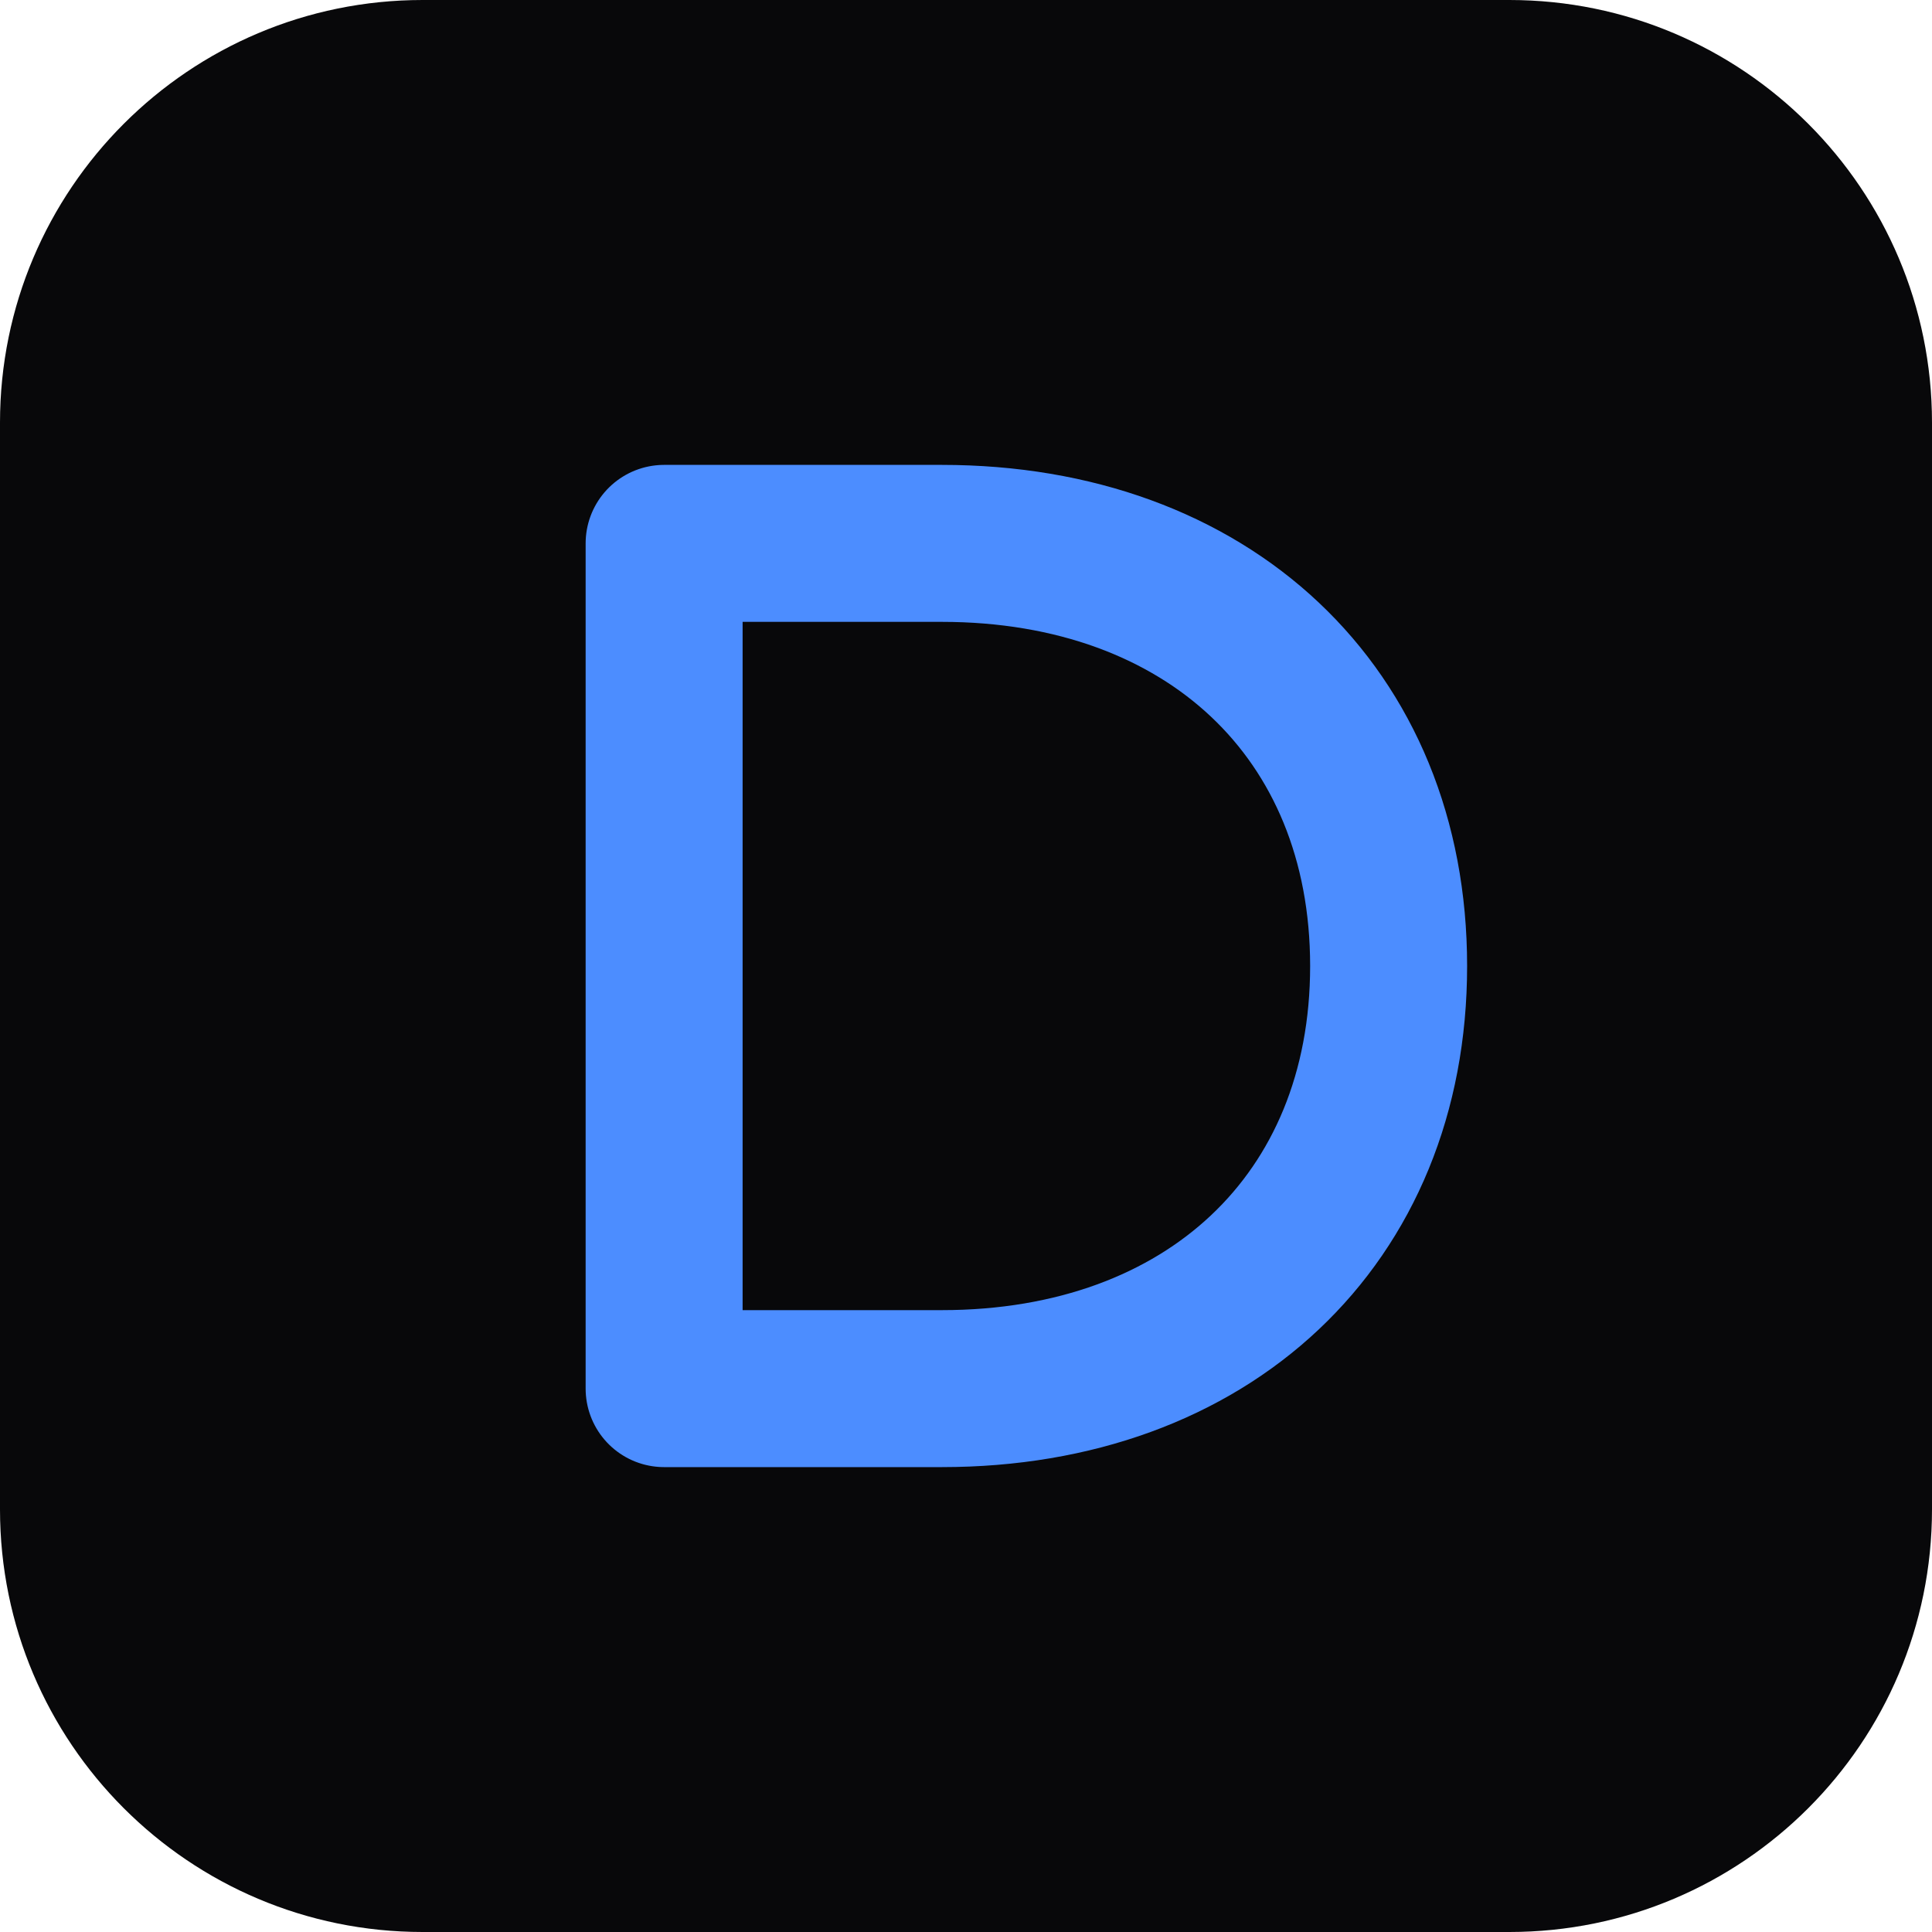
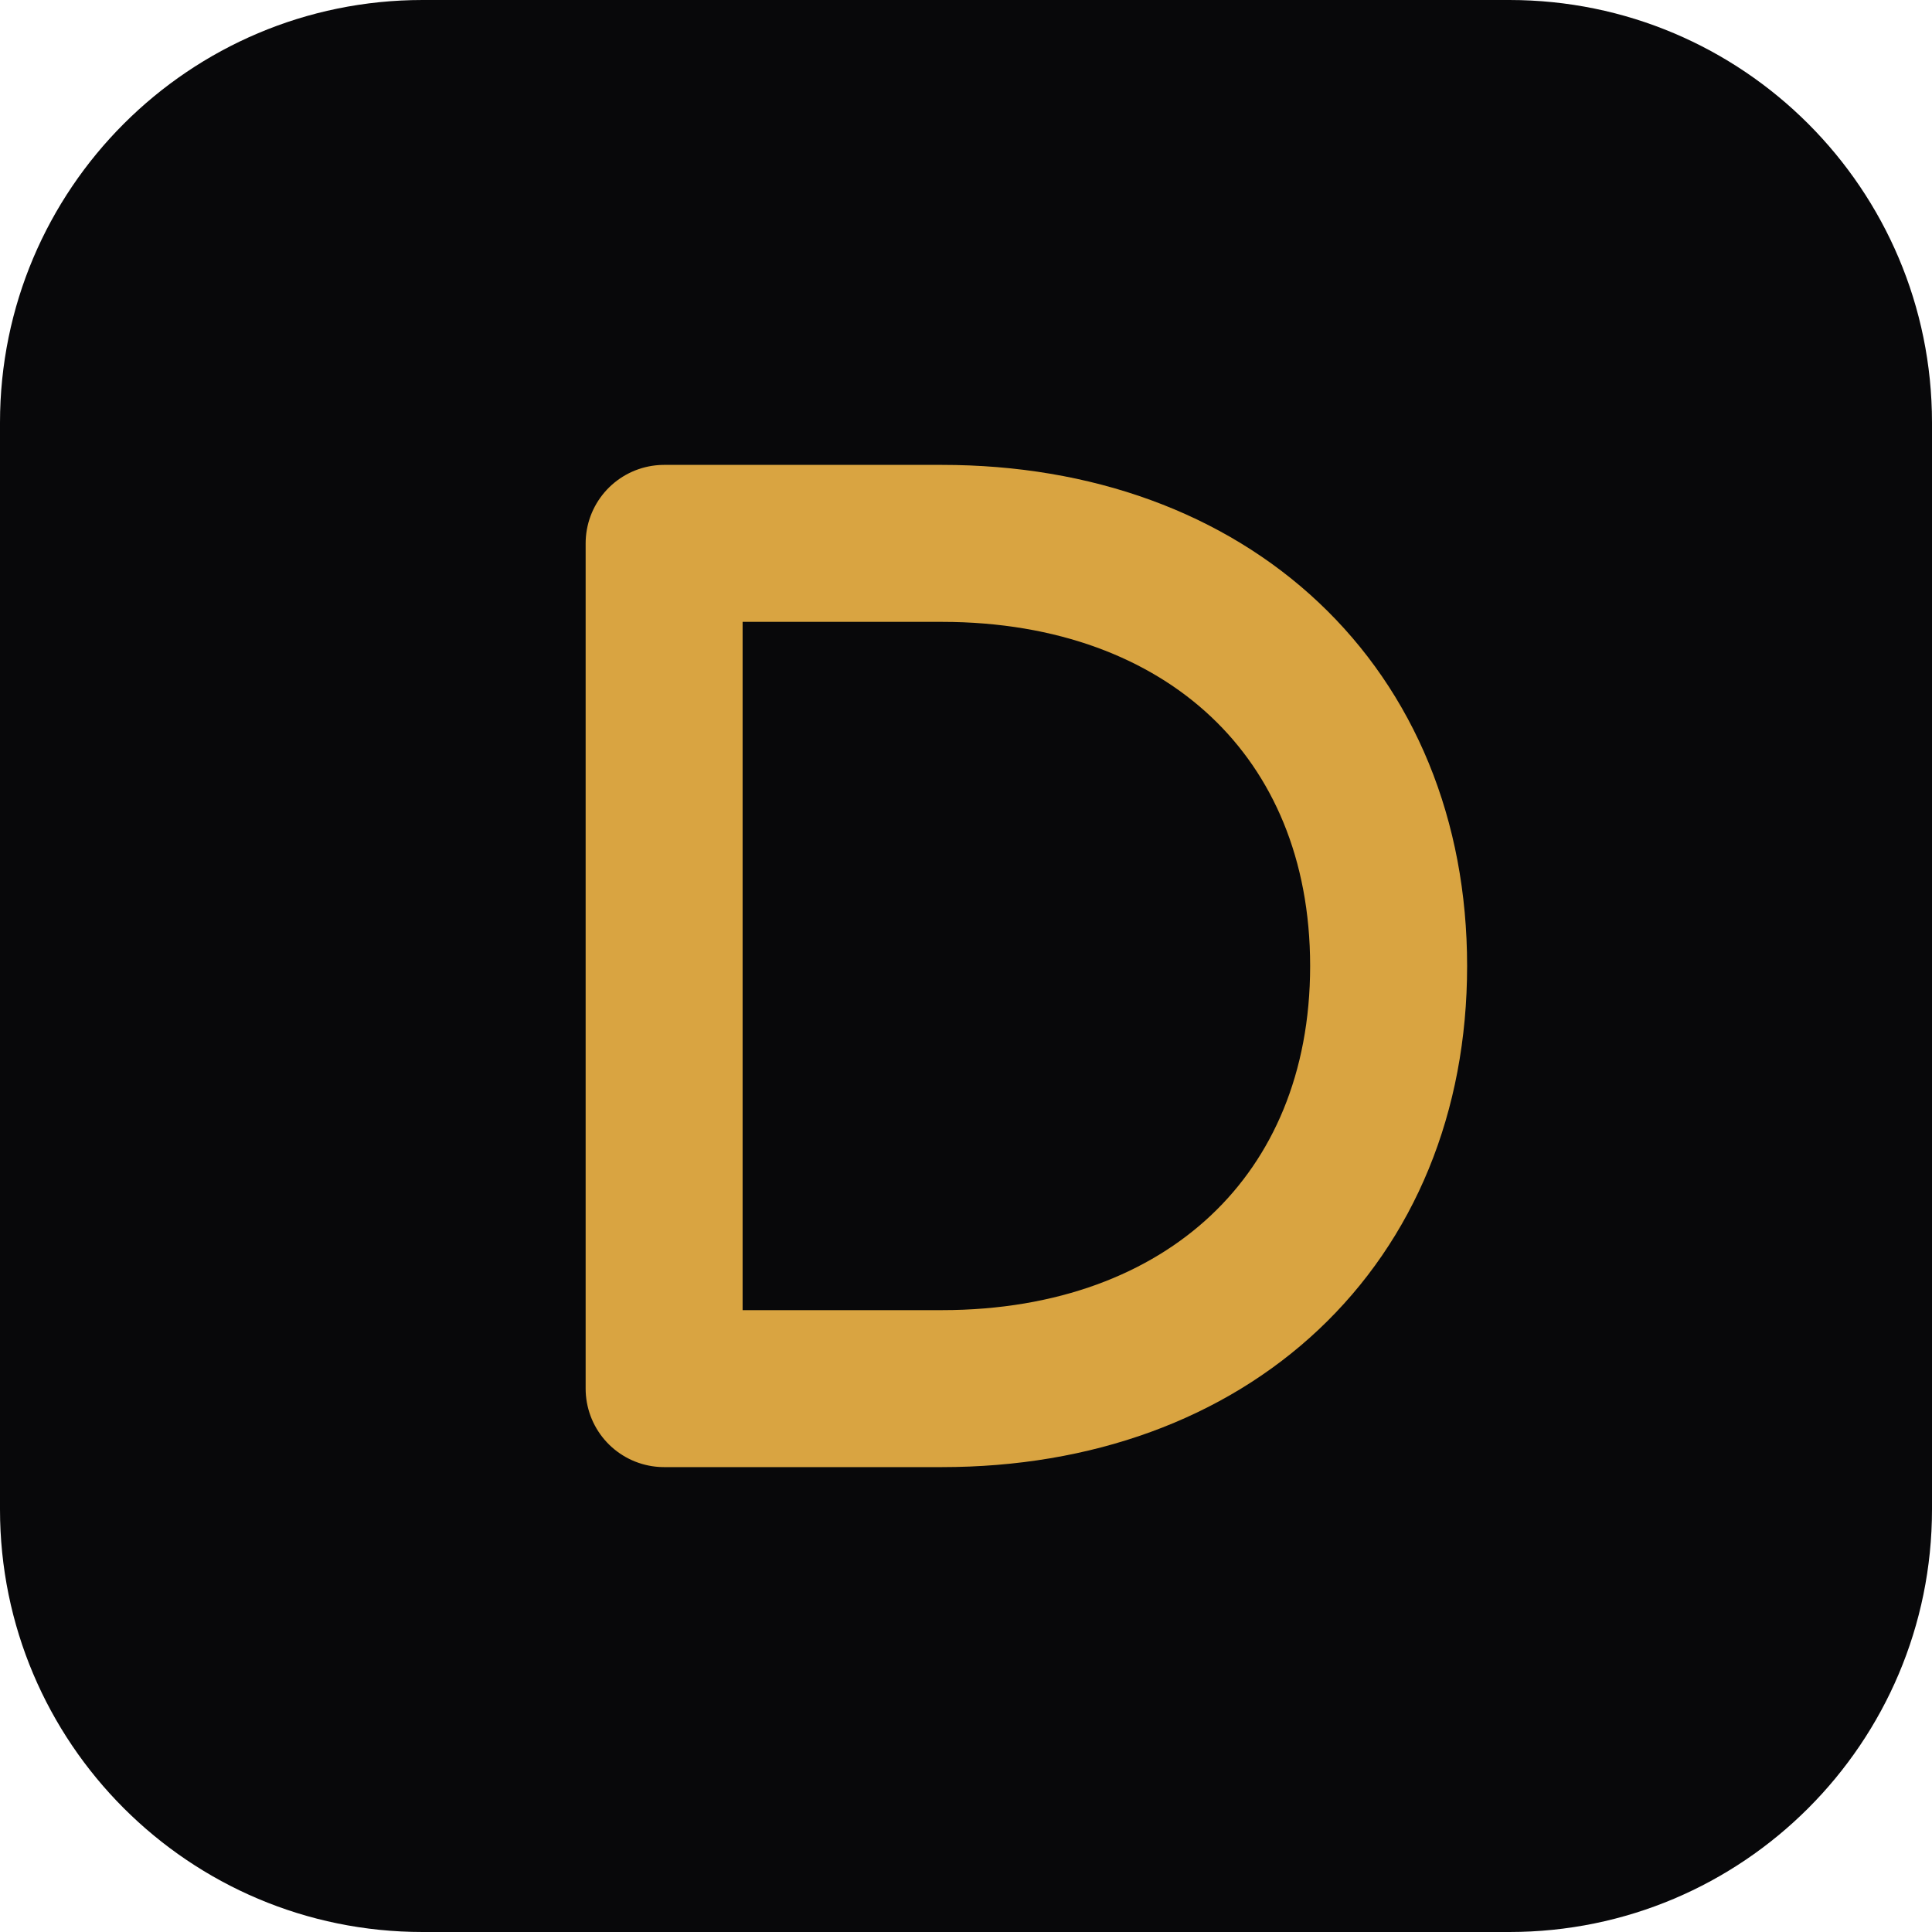
<svg xmlns="http://www.w3.org/2000/svg" viewBox="0 0 32 32">
  <rect width="32" height="32" rx="7" fill="#08080a" />
-   <path d="M11 9h4.6c4.4 0 7.4 2.8 7.4 7s-3 7-7.4 7H11z" fill="none" stroke="#4c8dff" stroke-width="2.6" stroke-linejoin="round" />
+   <path d="M11 9h4.6c4.4 0 7.4 2.8 7.4 7s-3 7-7.4 7H11z" fill="none" stroke="#d9a441" stroke-width="2.6" stroke-linejoin="round" />
</svg>
